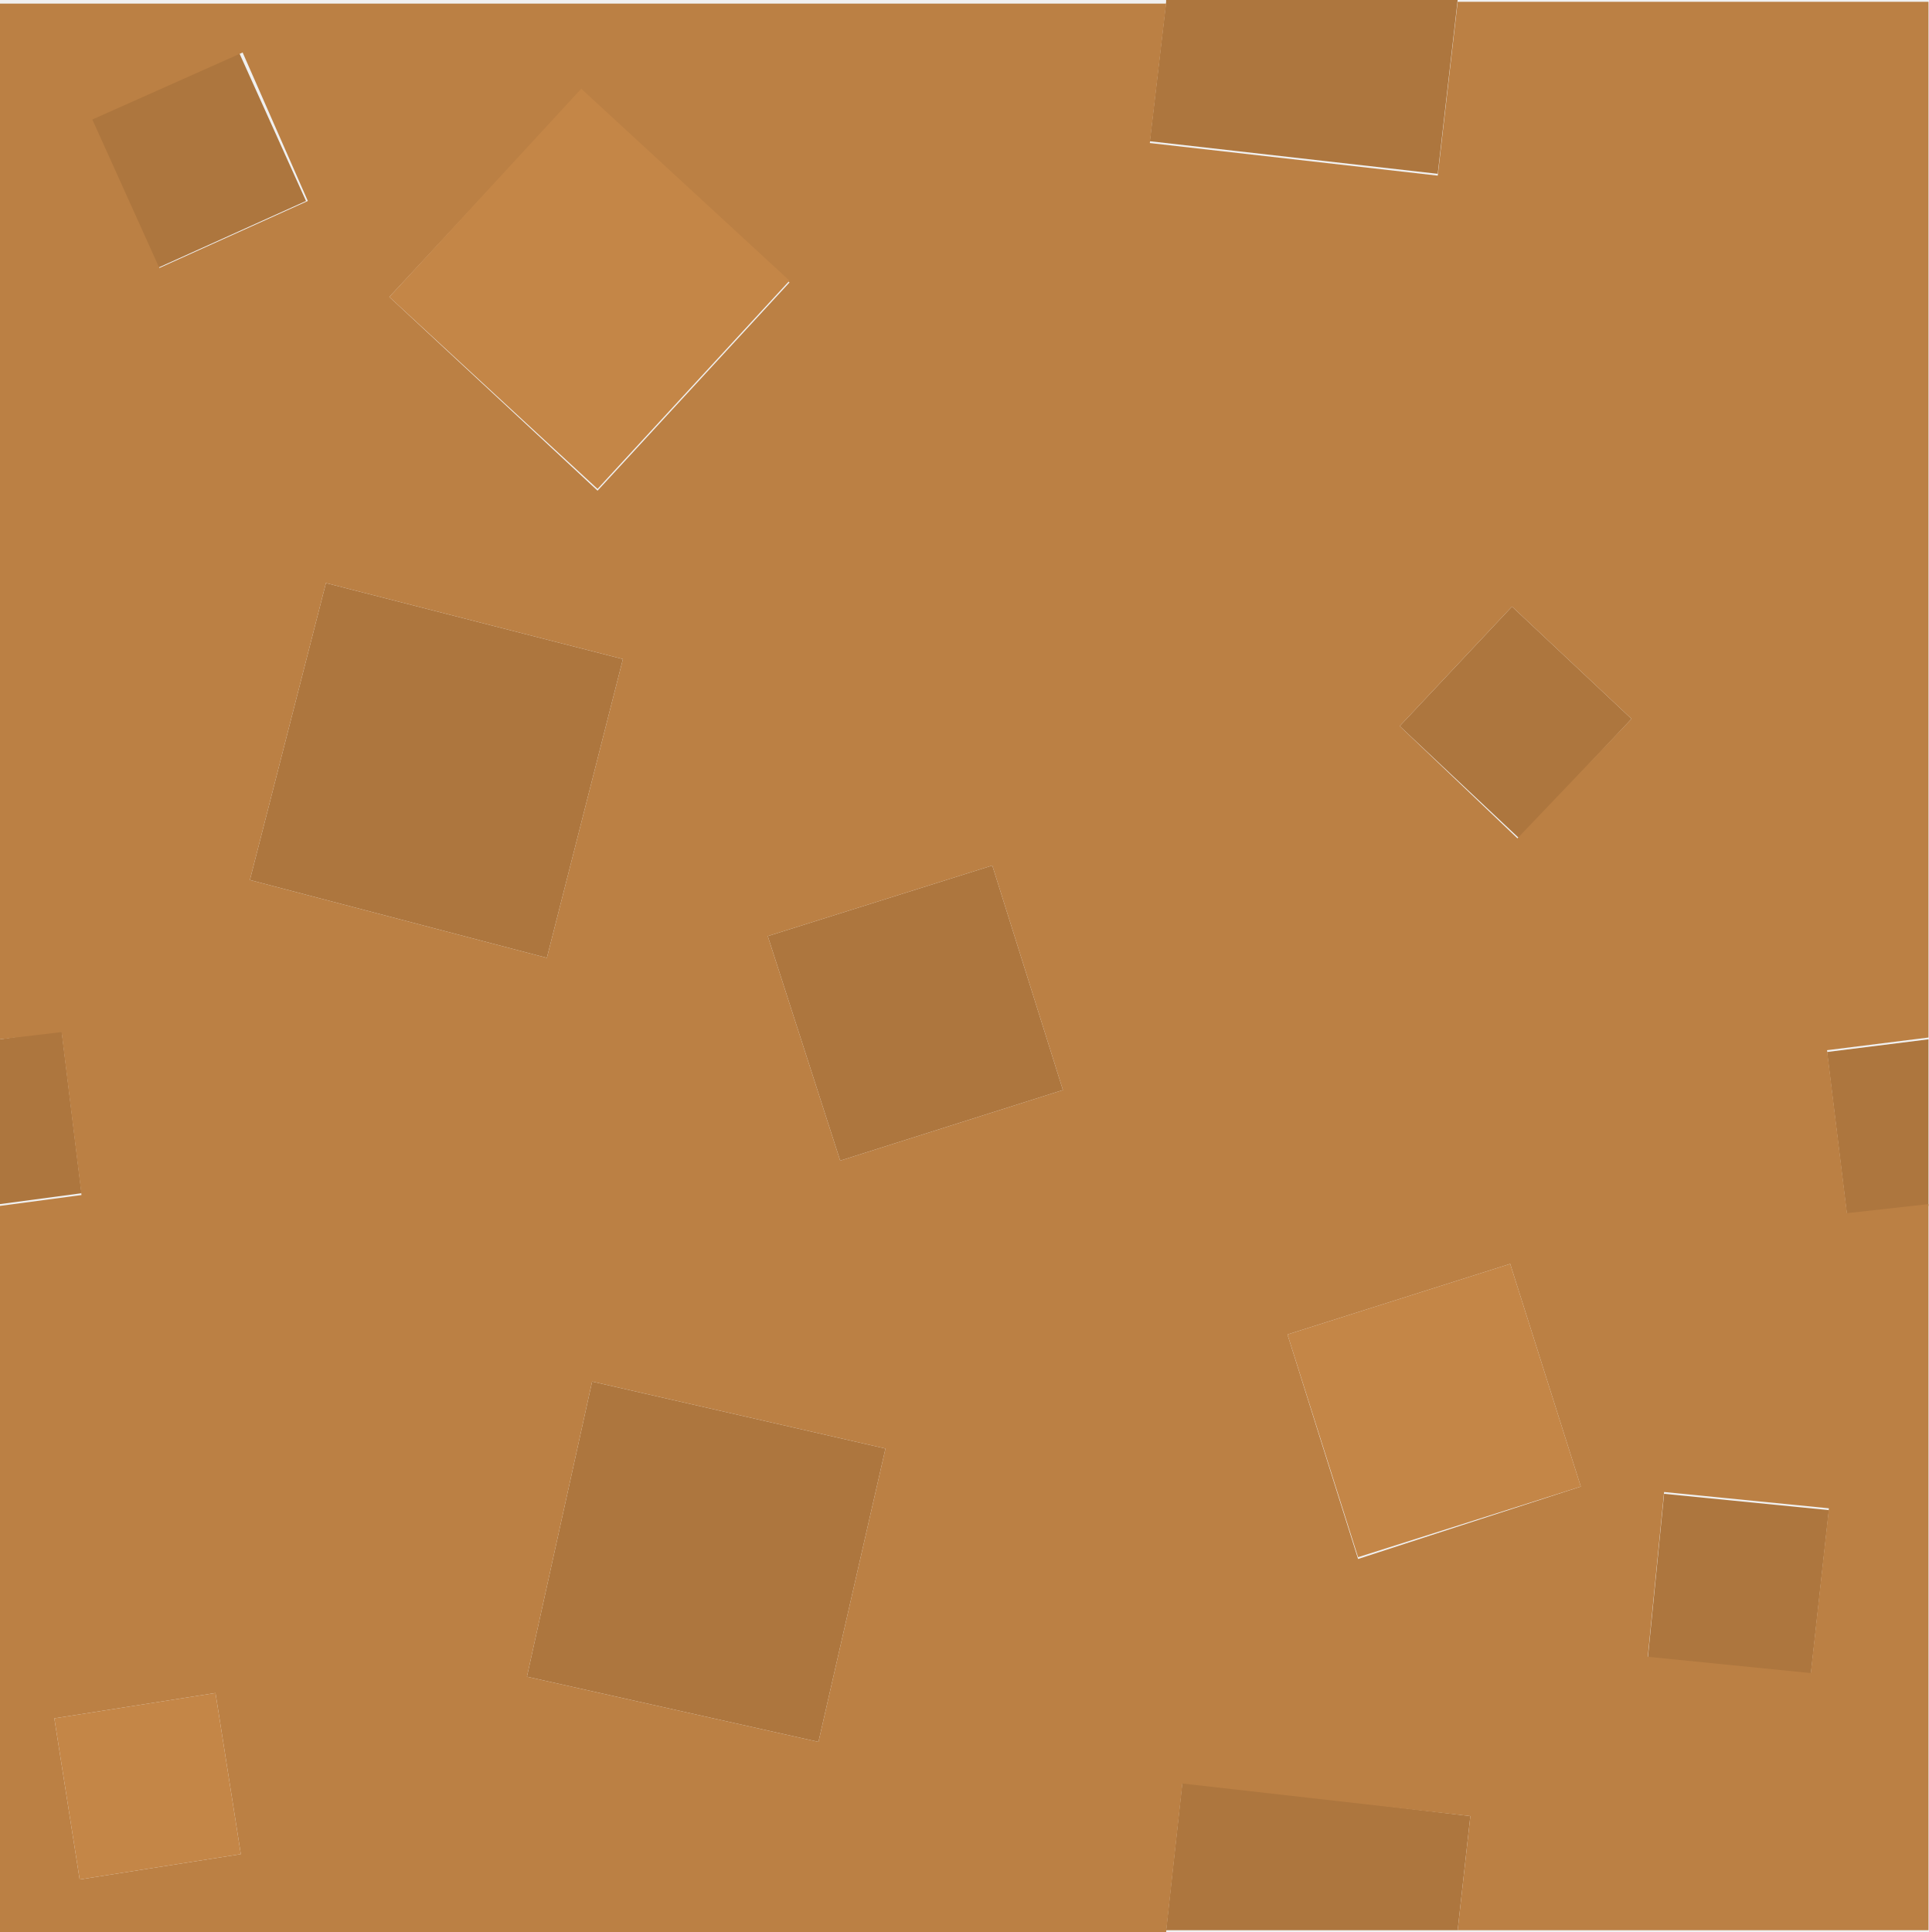
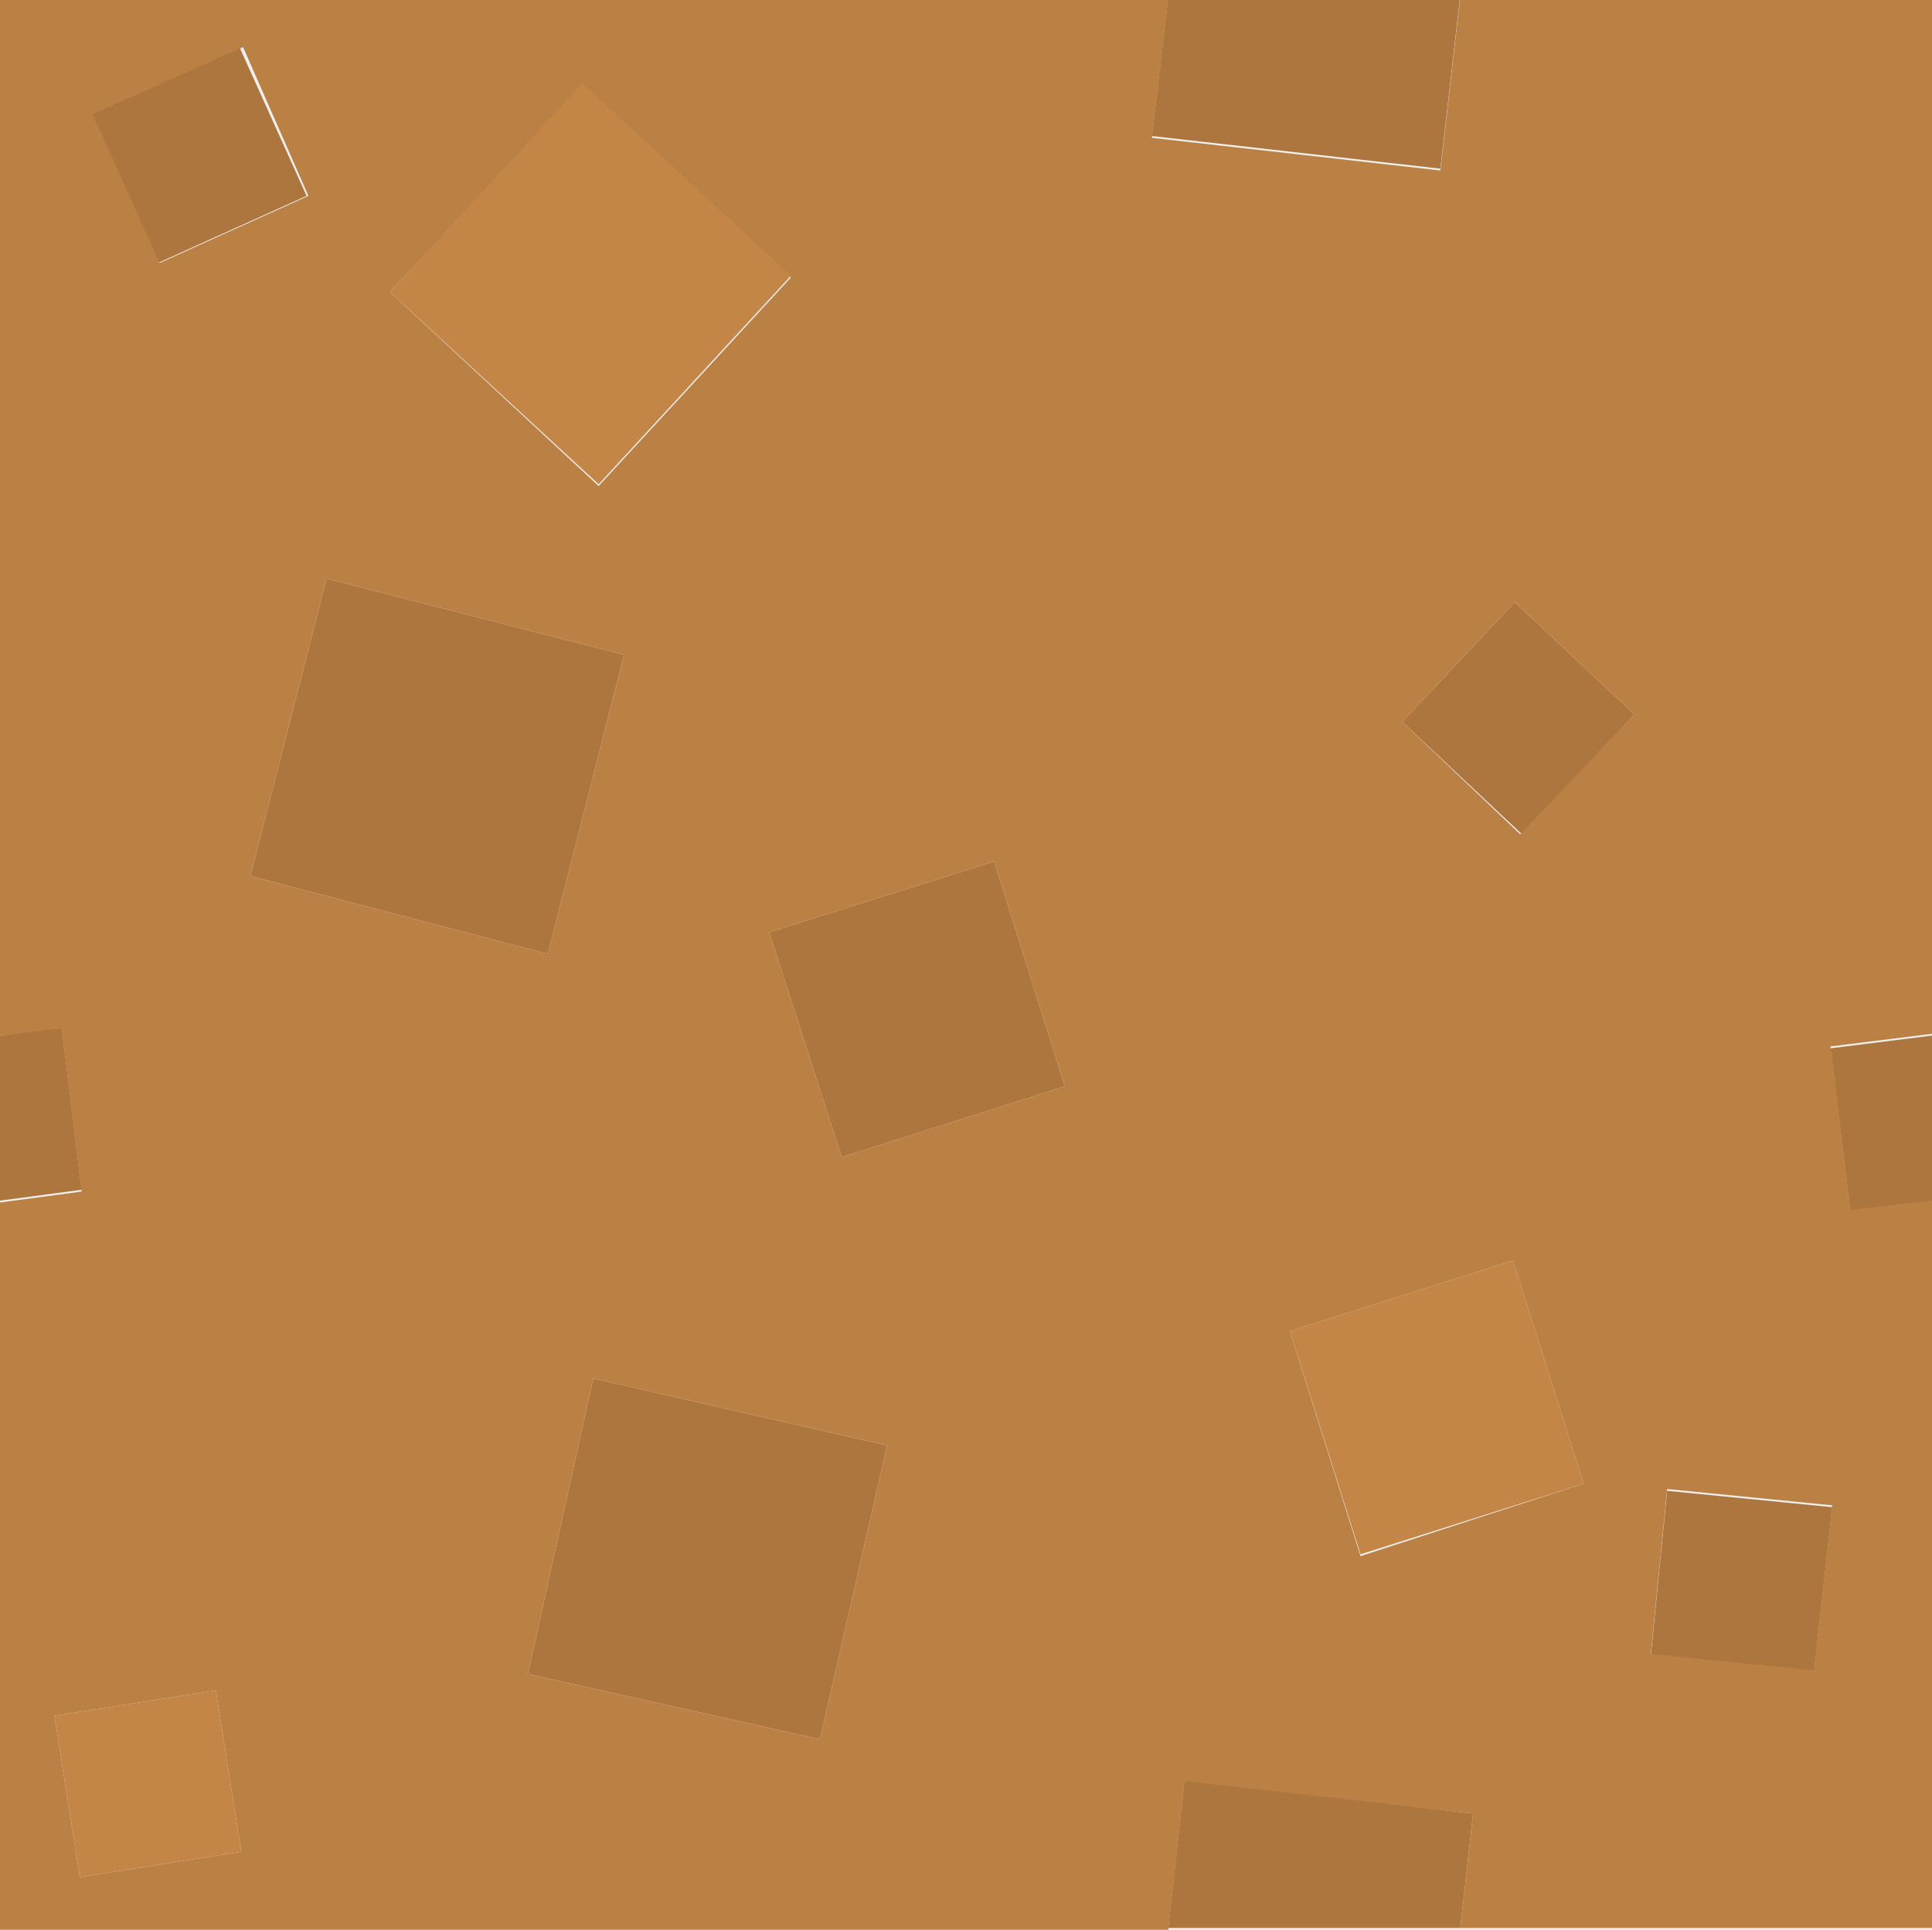
- <svg xmlns="http://www.w3.org/2000/svg" version="1.1" id="Layer_1" x="0px" y="0px" viewBox="0 0 106.5 106.7" style="enable-background:new 0 0 106.5 106.7;" xml:space="preserve">
+ <svg xmlns="http://www.w3.org/2000/svg" version="1.1" id="Layer_1" x="0px" y="0px" viewBox="0 0 106.5 106.4" style="enable-background:new 0 0 106.5 106.4;" xml:space="preserve">
  <style type="text/css">
	.st0{fill:#81DAEF;}
	.st1{fill:#38356D;}
	.st2{fill:#419FDD;}
	.st3{fill:#3687BD;}
	.st4{fill:#4AB7FF;}
	.st5{fill:#FFCC00;}
	.st6{fill:#E9BB00;}
	.st7{fill:#FFDC51;}
	.st8{fill:#E86A17;}
	.st9{fill:#BB5512;}
	.st10{fill:#FF7419;}
	.st11{fill:#28B463;}
	.st12{fill:#2ECC71;}
	.st13{fill:#33E27D;}
	.st14{fill:#C48647;}
	.st15{fill:#BB8044;}
	.st16{fill:#AD763E;}
	.st17{fill:#A8733D;}
	.st18{fill-opacity:0.102;}
	.st19{fill:#28B162;}
	.st20{fill:#31D978;}
	.st21{fill:#B8824D;}
	.st22{fill:#2A7DB4;}
	.st23{fill:#3498DB;}
	.st24{fill:#FFE0B1;}
	.st25{fill:#25A85C;}
	.st26{fill:#E7CBA0;}
	.st27{fill:#D7BD93;}
	.st28{fill:#9F7042;}
	.st29{fill:#BFA984;}
	.st30{fill:#FFFFFF;}
	.st31{fill:#7F7058;}
	.st32{fill:#FFFFFF;fill-opacity:0.302;}
	.st33{fill:#AD7A48;}
	.st34{fill:#C68C53;}
	.st35{fill:#916B4E;}
	.st36{fill:#AA7E5C;}
	.st37{fill:#E0C1A2;}
	.st38{fill:#ECCFB1;}
	.st39{fill:#E0C79A;}
	.st40{fill:#637480;}
	.st41{fill:#7E95A3;}
	.st42{fill:#738895;}
	.st43{fill:#E7E2DA;}
	.st44{fill:#544B4B;}
	.st45{fill:#5D5454;}
	.st46{fill:#F7F7F7;}
	.st47{fill:#EEEEEE;}
	.st48{fill:#B47B41;}
	.st49{fill:none;}
	.st50{fill:none;stroke:#288C50;stroke-width:1.484;stroke-miterlimit:10;}
	.st51{fill:#492D14;}
</style>
  <g transform="matrix( 1, 0, 0, 1, 0,0) ">
    <g>
      <g id="Layer0_2_FILL_15_">
-         <path class="st16" d="M64.4,106.6h16.1l0.7-6.3l-15.9-1.9L64.4,106.6 M106.5,57.4l-5.6,0.7l1.1,9l4.5-0.5V57.4 M0,57.4v9.1     l4.5-0.6l-1.1-9L0,57.4 M64.4,0.1l-0.9,7.7l15.9,1.8L80.5,0H64.4 M91.9,82.5L91,91.6l9,0.9l1-9.1L91.9,82.5 M83.5,33.5l-6.2,6.6     l6.6,6.2l6.2-6.6L83.5,33.5 M45.2,96.2L48.9,80l-16.2-3.7l-3.6,16.3L45.2,96.2 M30.2,52.9l4.2-16.5L18,32.2l-4.2,16.4L30.2,52.9      M54.8,47.8l-12.4,3.9l4,12.4l12.3-3.9L54.8,47.8 M8.7,14.8l8.2-3.7l-3.7-8.2L4.9,6.6L8.7,14.8z" />
-         <path class="st15" d="M106.5,0.1h-26l-1.1,9.6L63.5,7.9l0.9-7.7H0v57.2L3.4,57l1.1,9L0,66.6v40.1h64.4l0.9-8.2l15.9,1.8l-0.7,6.3     h26V66.5L102,67l-1.1-9l5.6-0.7V0.1 M32.1,5l11.5,10.6L33,27.1L21.5,16.4L32.1,5 M17,11.1l-8.2,3.7L5.1,6.6l8.3-3.7L17,11.1      M42.4,51.7l12.4-3.9l3.9,12.4l-12.3,3.9L42.4,51.7 M34.4,36.4l-4.2,16.5l-16.4-4.3L18,32.2L34.4,36.4 M3,94.9l8.9-1.4l1.4,8.9     l-8.9,1.4L3,94.9 M48.9,80l-3.7,16.2l-16.1-3.6l3.6-16.3L48.9,80 M77.3,40.1l6.2-6.6l6.6,6.2l-6.3,6.6L77.3,40.1 M71.1,73.7     l12.3-3.9l3.9,12.3l-12.3,4L71.1,73.7 M91,91.5l0.9-9.1l9.1,0.9l-1,9.1L91,91.5z" />
-         <path class="st14" d="M83.4,69.8l-12.3,3.9L75,86l12.3-3.9L83.4,69.8 M11.9,93.5L3,94.9l1.4,8.9l8.9-1.4L11.9,93.5 M43.6,15.5     L32.1,4.9L21.5,16.4L33,27L43.6,15.5z" />
+         <path class="st16" d="M64.4,106.3h16.1l0.7-6.3l-15.9-1.9L64.4,106.3 M106.5,57.1l-5.6,0.7l1.1,9l4.5-0.5V57.1 M0,57.1v9.1     l4.5-0.6l-1.1-9L0,57.1 M64.4-0.2l-0.9,7.7l15.9,1.8l1.1-9.6H64.4 M91.9,82.2L91,91.3l9,0.9l1-9.1L91.9,82.2 M83.5,33.2l-6.2,6.6     l6.6,6.2l6.2-6.6L83.5,33.2 M45.2,95.9l3.7-16.2L32.7,76l-3.6,16.3L45.2,95.9 M30.2,52.6l4.2-16.5L18,31.9l-4.2,16.4L30.2,52.6      M54.8,47.5l-12.4,3.9l4,12.4l12.3-3.9L54.8,47.5 M8.7,14.5l8.2-3.7l-3.7-8.2L4.9,6.3L8.7,14.5z" />
+         <path class="st15" d="M106.5-0.2h-26l-1.1,9.6L63.5,7.6l0.9-7.7H0v57.2l3.4-0.4l1.1,9L0,66.3v40.1h64.4l0.9-8.2l15.9,1.8     l-0.7,6.3h26V66.2l-4.5,0.5l-1.1-9l5.6-0.7V-0.2 M32.1,4.7l11.5,10.6L33,26.8L21.5,16.1L32.1,4.7 M17,10.8l-8.2,3.7L5.1,6.3     l8.3-3.7L17,10.8 M42.4,51.4l12.4-3.9l3.9,12.4l-12.3,3.9L42.4,51.4 M34.4,36.1l-4.2,16.5l-16.4-4.3L18,31.9L34.4,36.1 M3,94.6     l8.9-1.4l1.4,8.9l-8.9,1.4L3,94.6 M48.9,79.7l-3.7,16.2l-16.1-3.6L32.7,76L48.9,79.7 M77.3,39.8l6.2-6.6l6.6,6.2L83.8,46     L77.3,39.8 M71.1,73.4l12.3-3.9l3.9,12.3l-12.3,4L71.1,73.4 M91,91.2l0.9-9.1L101,83l-1,9.1L91,91.2z" />
+         <path class="st14" d="M83.4,69.5l-12.3,3.9L75,85.7l12.3-3.9L83.4,69.5 M11.9,93.2L3,94.6l1.4,8.9l8.9-1.4L11.9,93.2 M43.6,15.2     L32.1,4.6L21.5,16.1L33,26.7L43.6,15.2z" />
      </g>
    </g>
  </g>
</svg>
